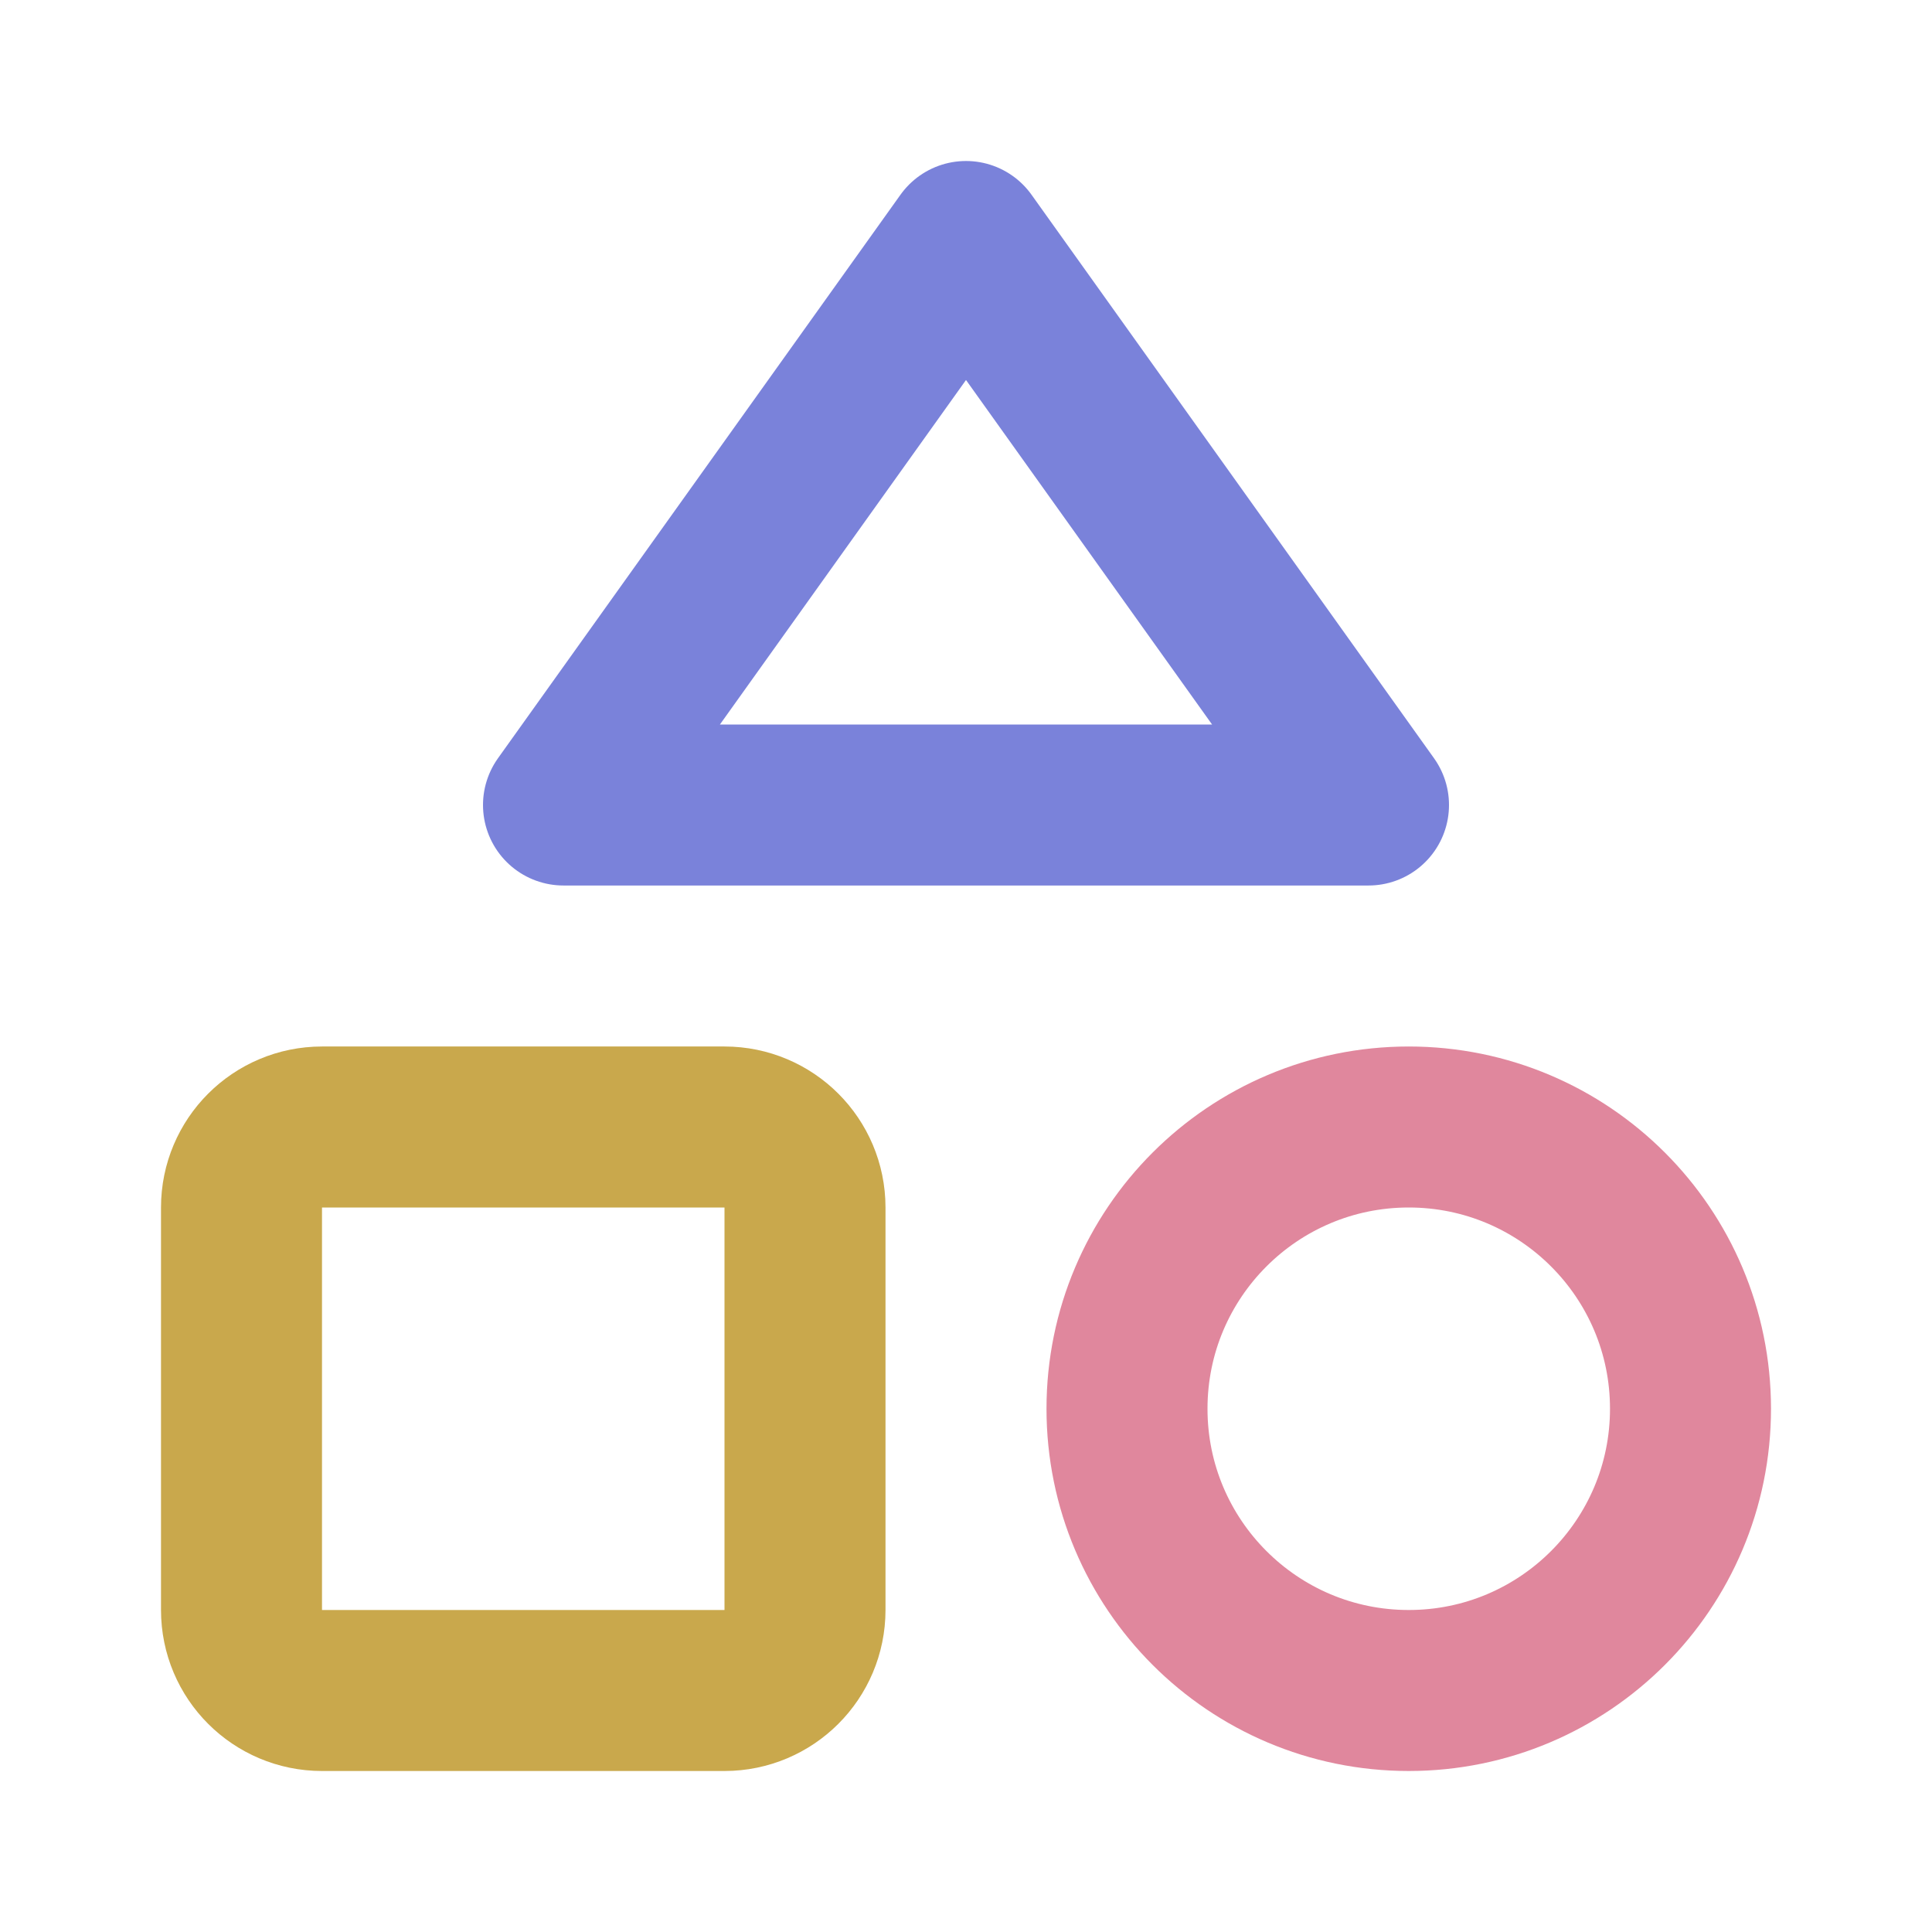
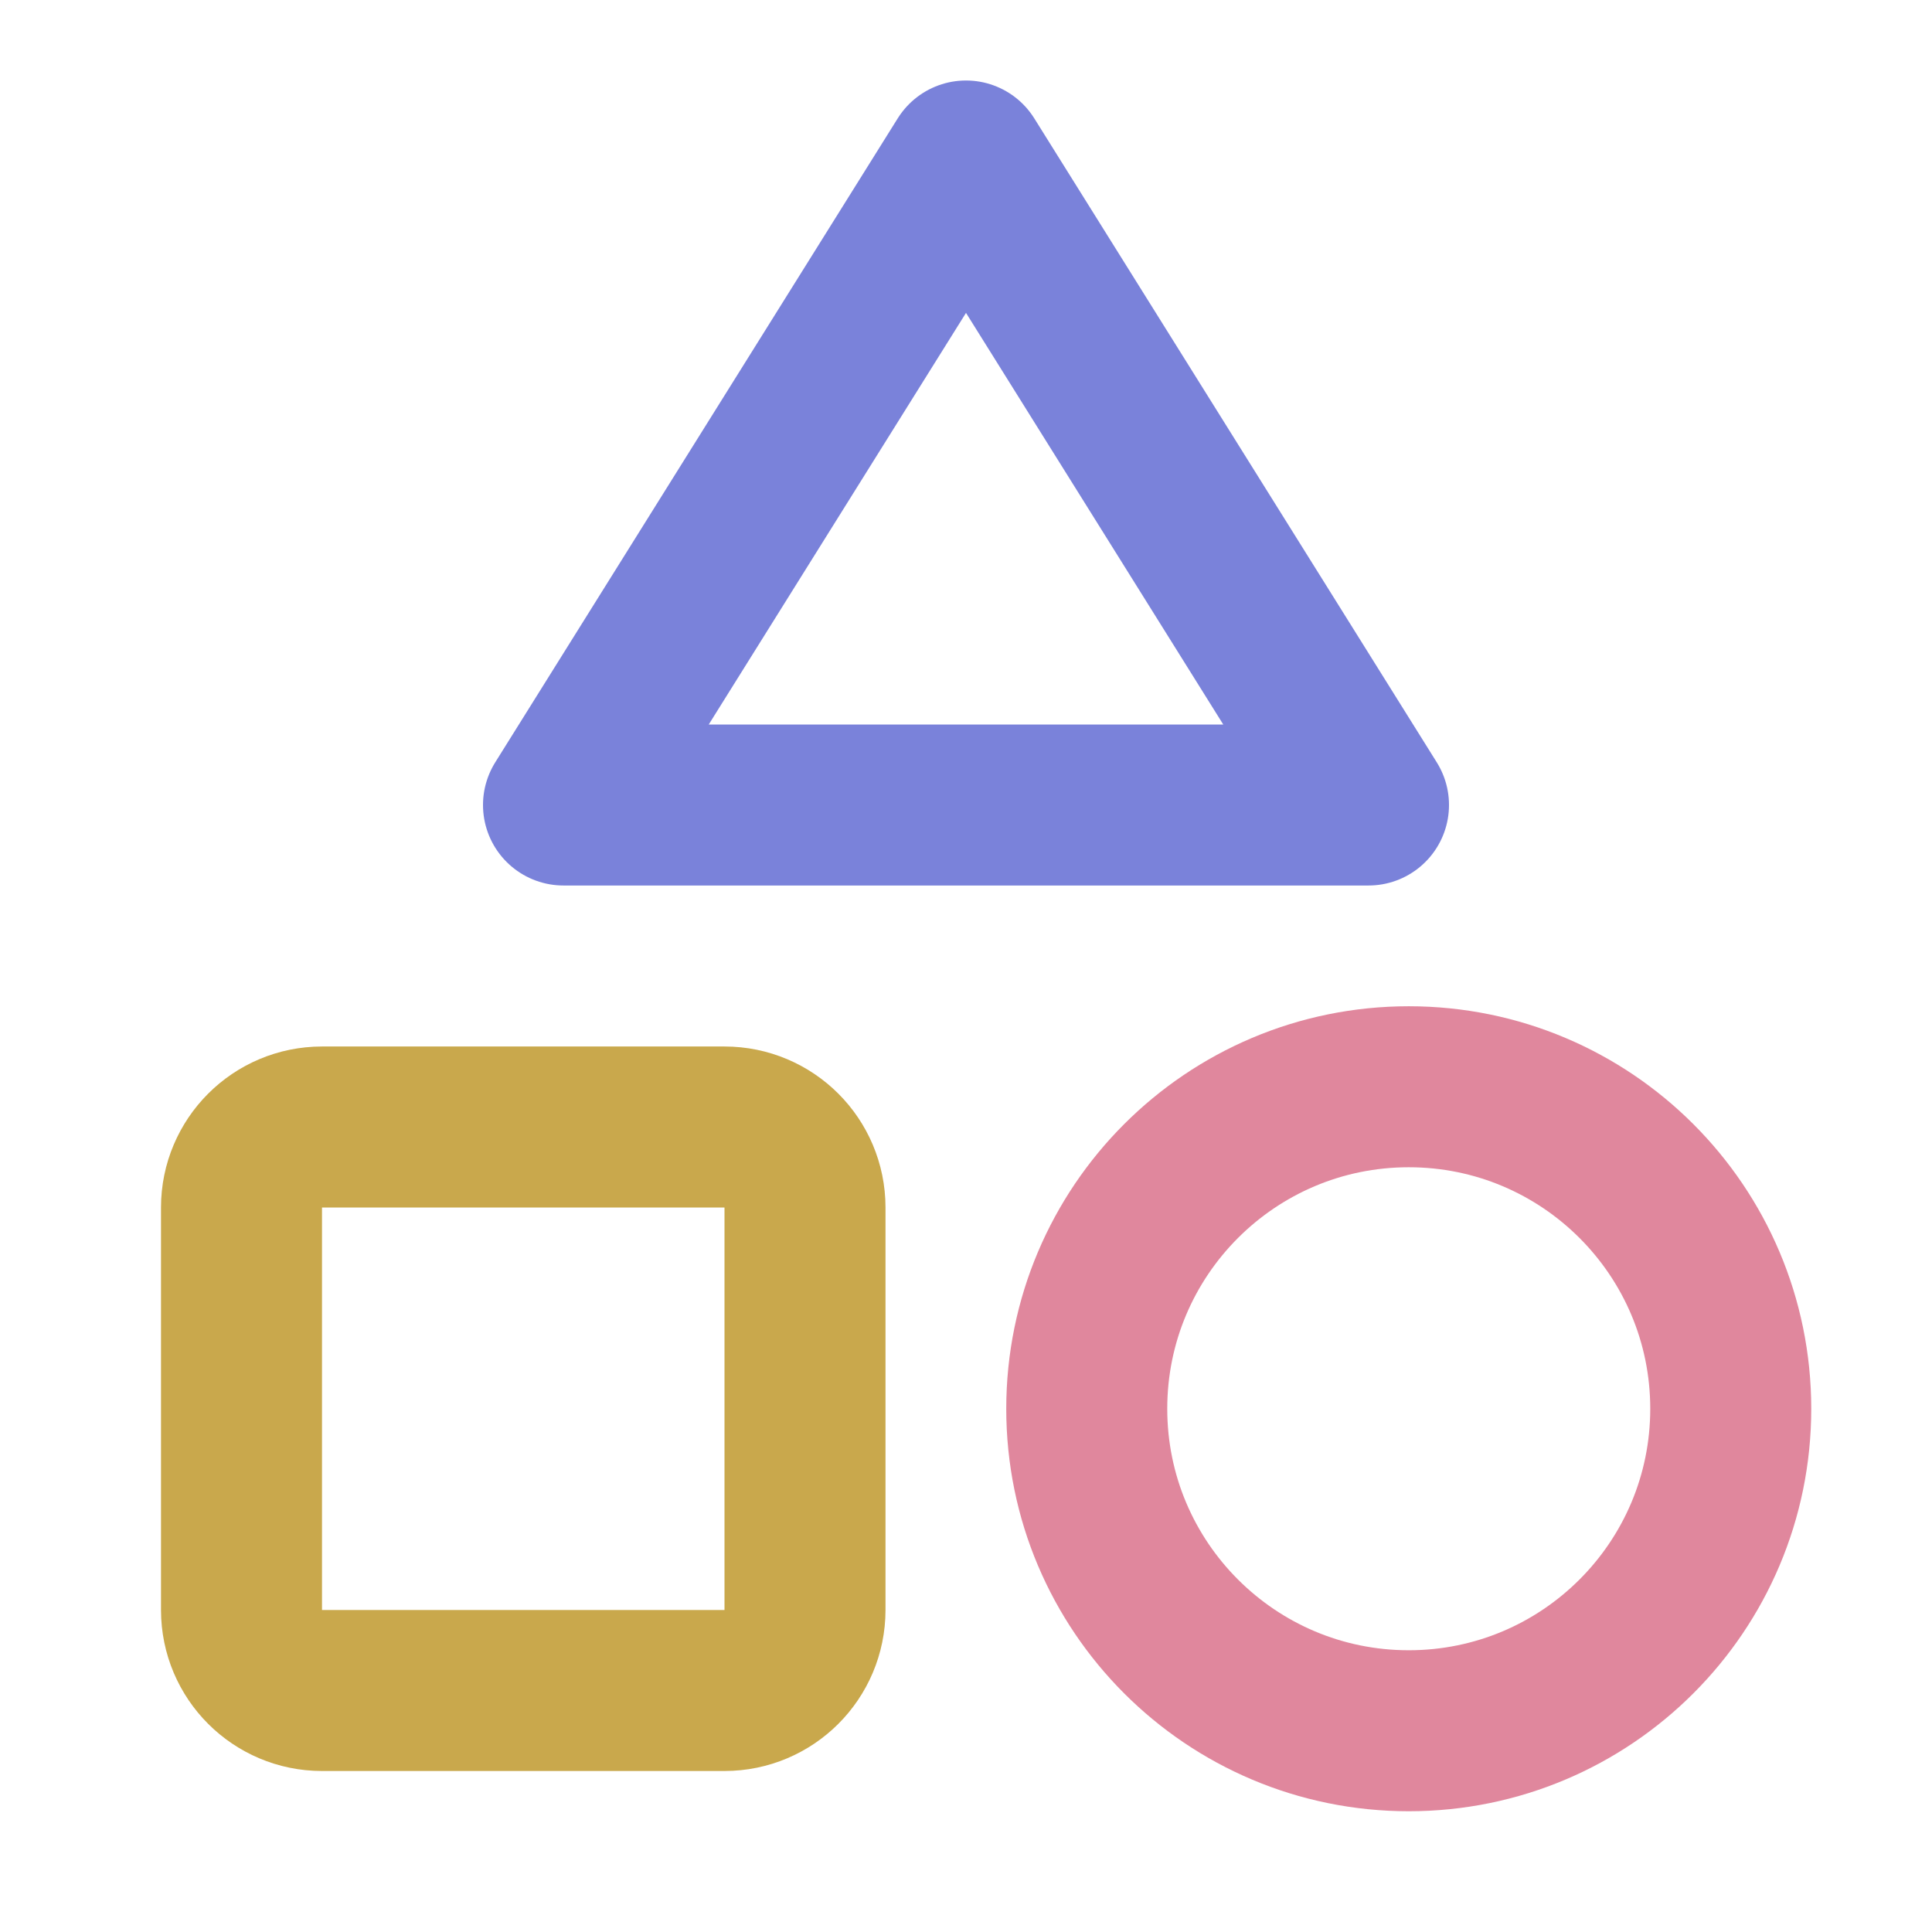
<svg xmlns="http://www.w3.org/2000/svg" width="24" height="24" viewBox="0 0 24 24" fill="none" stroke-linecap="round" stroke-linejoin="round" stroke="#3d9a78" stroke-width="2">
-   <polygon points="12 3 17 10 7 10" stroke="#7a82da" />
+   <polygon points="12 2 17 10 7 10" stroke="#7a82da" />
  <rect x="3" y="14" width="7" height="7" rx="1" stroke="#c9a84c" />
-   <circle cx="17.5" cy="17.5" r="3.5" stroke="#e0879d" />
+   <circle cx="17.5" cy="17.5" r="4" stroke="#e0879d" />
</svg>
